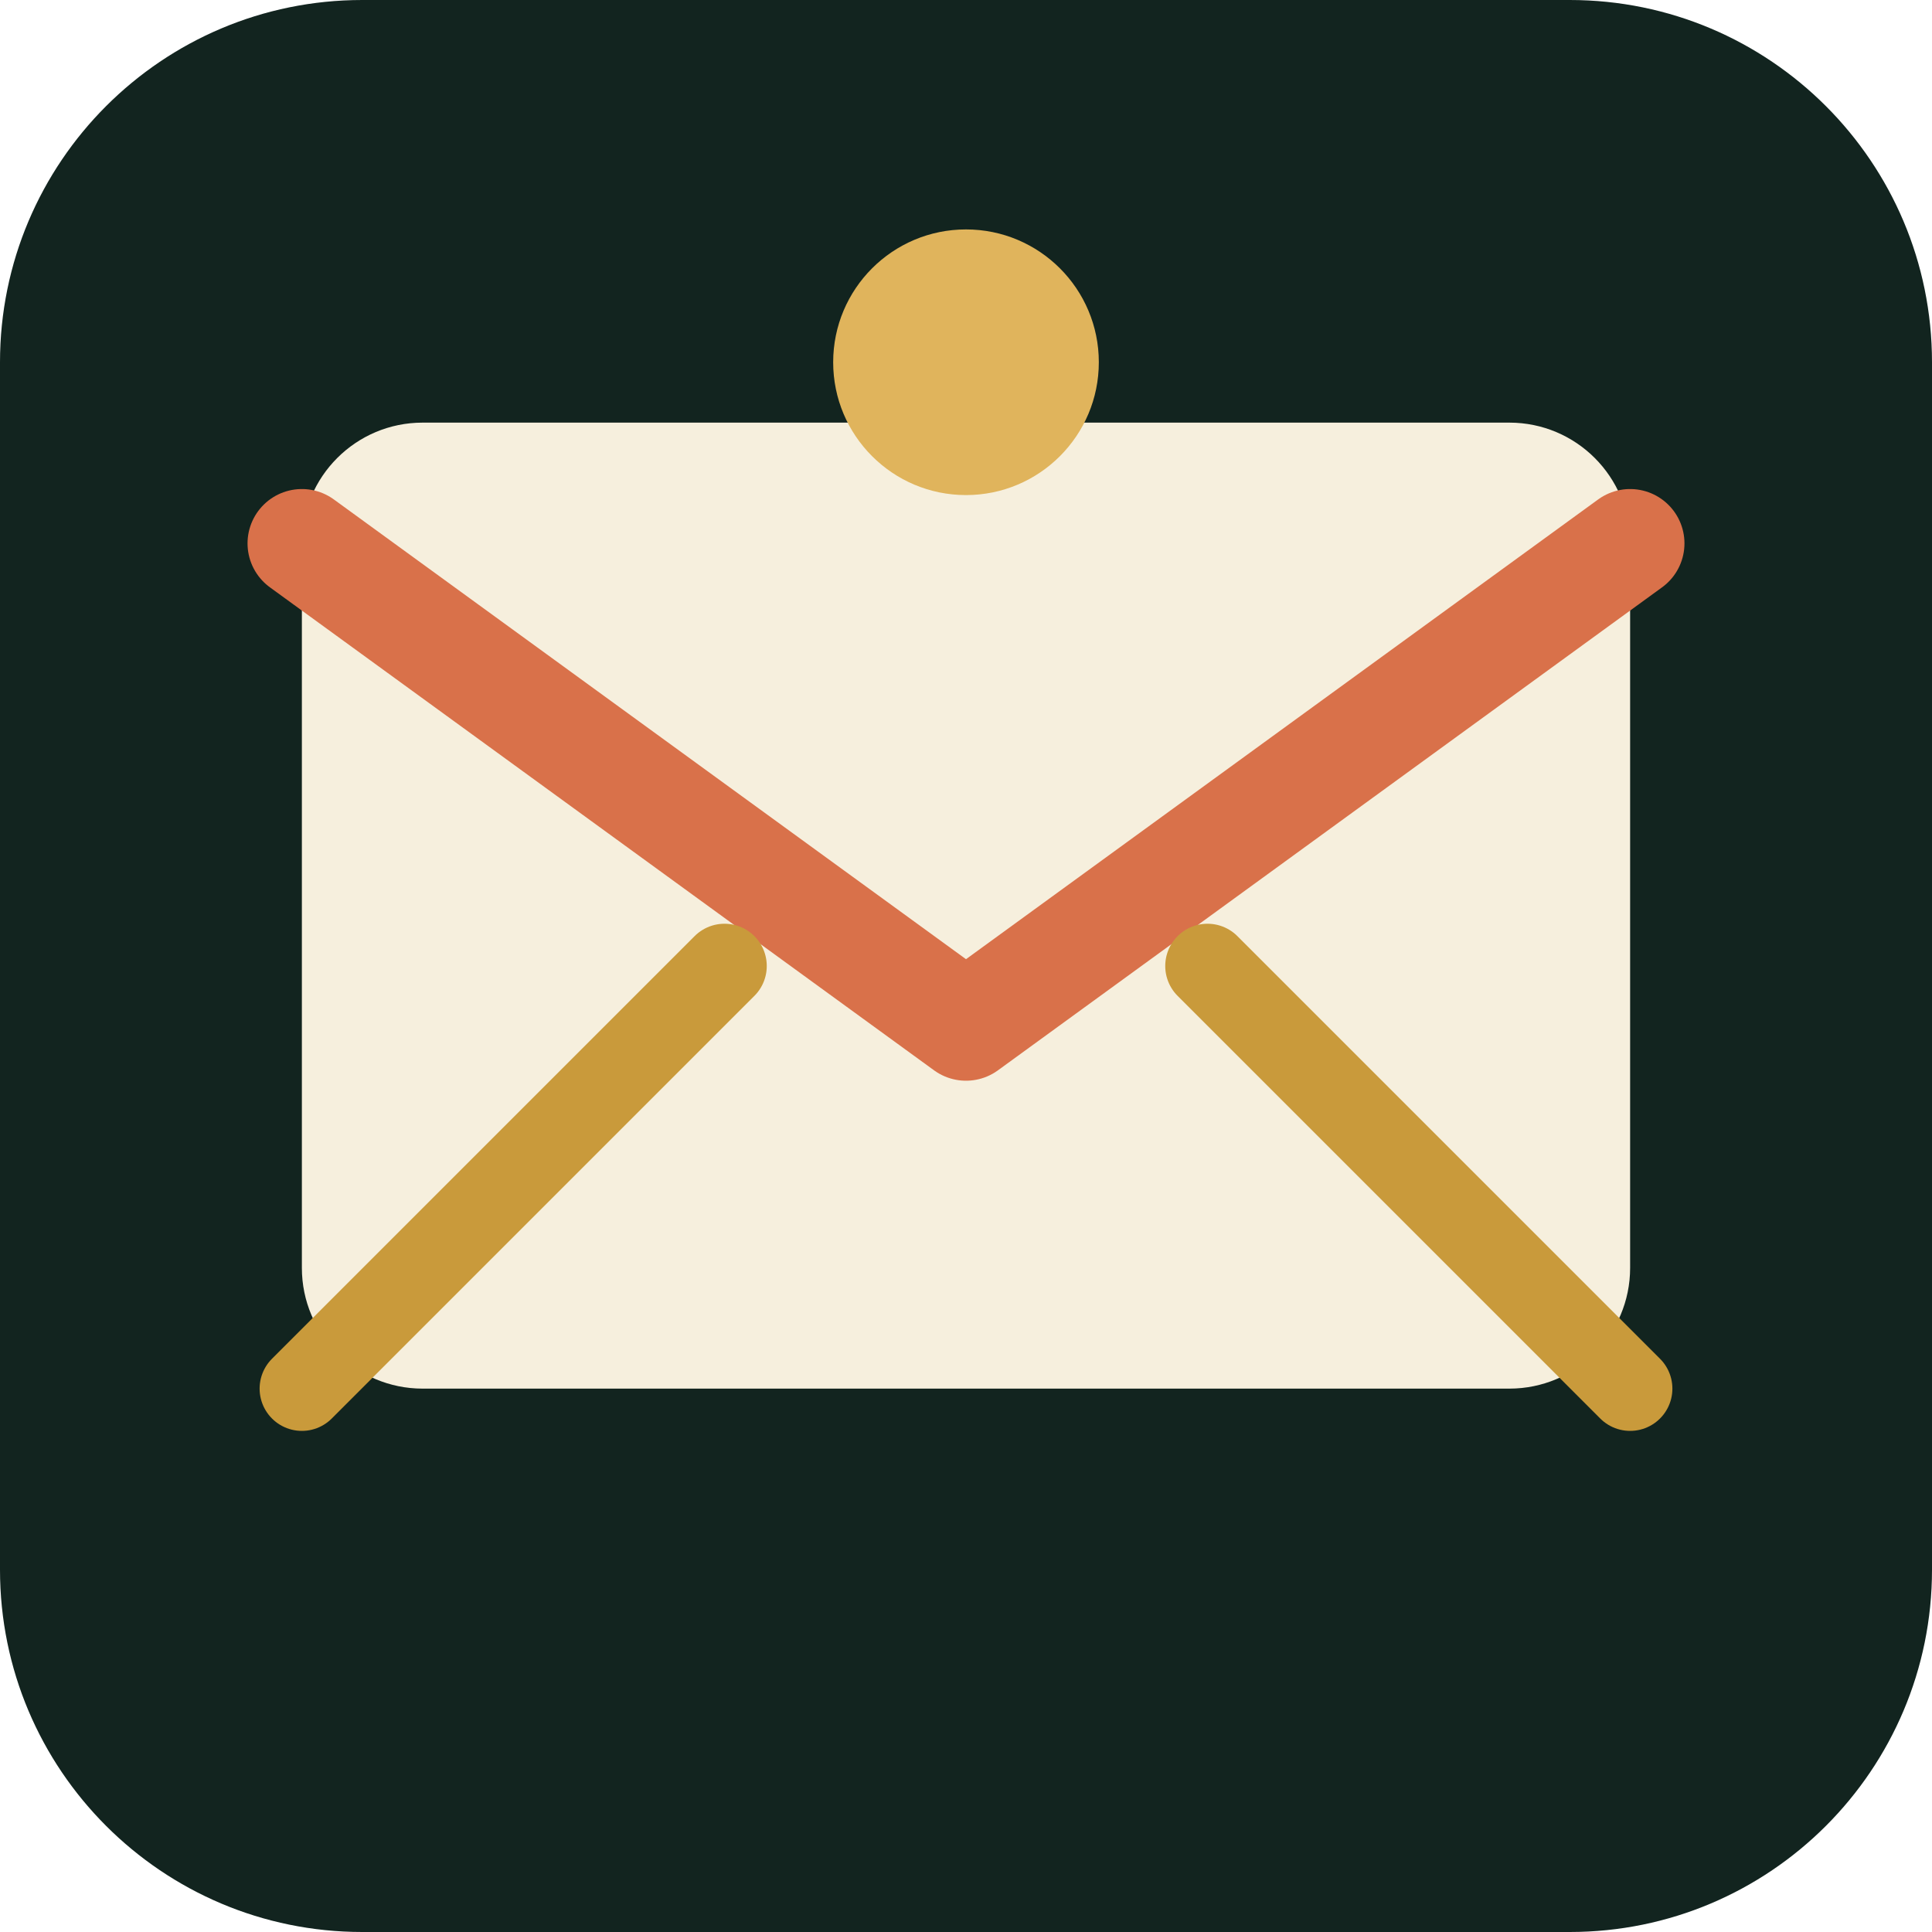
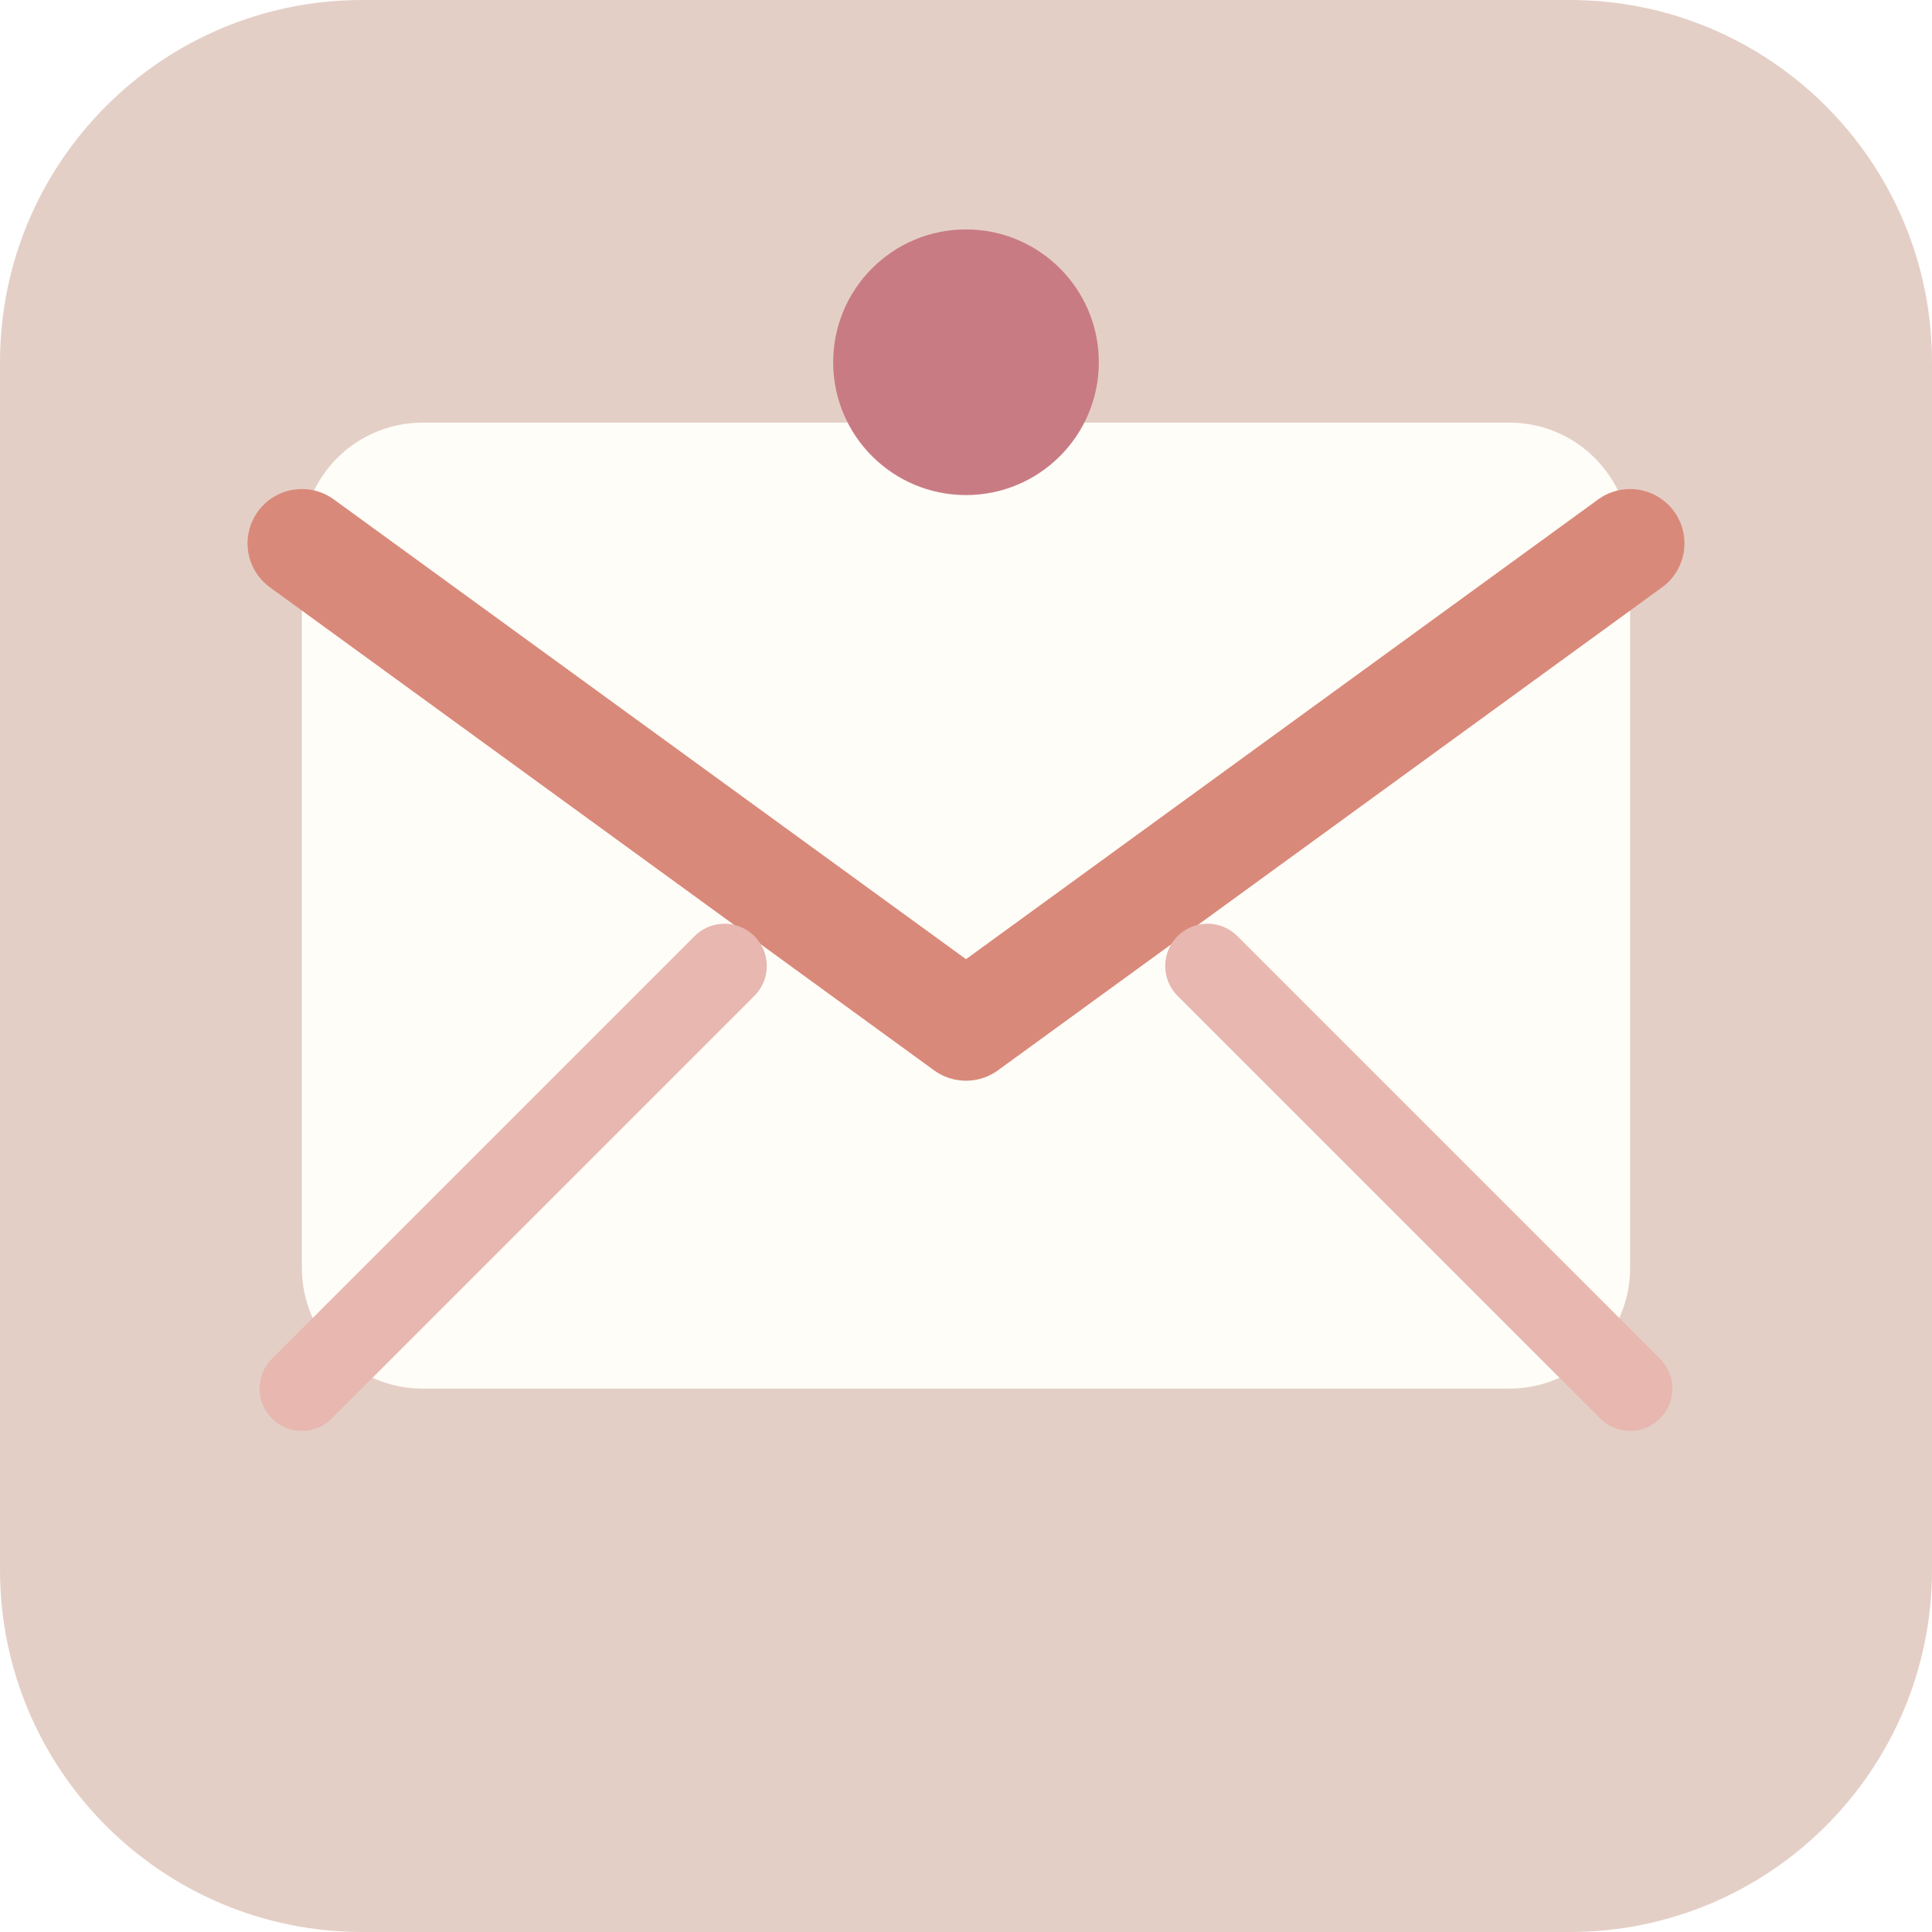
<svg xmlns="http://www.w3.org/2000/svg" viewBox="0 0 32 32" role="img" aria-label="Letter">
-   <rect width="32" height="32" rx="6" fill="#12241f" />
-   <rect x="5" y="7" width="22" height="16" rx="2" fill="#f6efdd" />
-   <path d="M5 9 L16 17 L27 9" fill="none" stroke="#d9714a" stroke-width="1.8" stroke-linecap="round" stroke-linejoin="round" />
-   <path d="M5 23 L12 16" fill="none" stroke="#c99a3b" stroke-width="1.4" stroke-linecap="round" />
-   <path d="M27 23 L20 16" fill="none" stroke="#c99a3b" stroke-width="1.4" stroke-linecap="round" />
-   <circle cx="16" cy="6" r="2.2" fill="#e0b45c" />
+   <rect width="32" height="32" rx="6" fill="#e4cfc6" />
+   <rect x="5" y="7" width="22" height="16" rx="2" fill="#fffdf8" />
+   <path d="M5 9 L16 17 L27 9" fill="none" stroke="#d9897a" stroke-width="1.8" stroke-linecap="round" stroke-linejoin="round" />
+   <path d="M5 23 L12 16" fill="none" stroke="#e7b7b0" stroke-width="1.4" stroke-linecap="round" />
+   <path d="M27 23 L20 16" fill="none" stroke="#e7b7b0" stroke-width="1.4" stroke-linecap="round" />
+   <circle cx="16" cy="6" r="2.2" fill="#c97b84" />
</svg>
